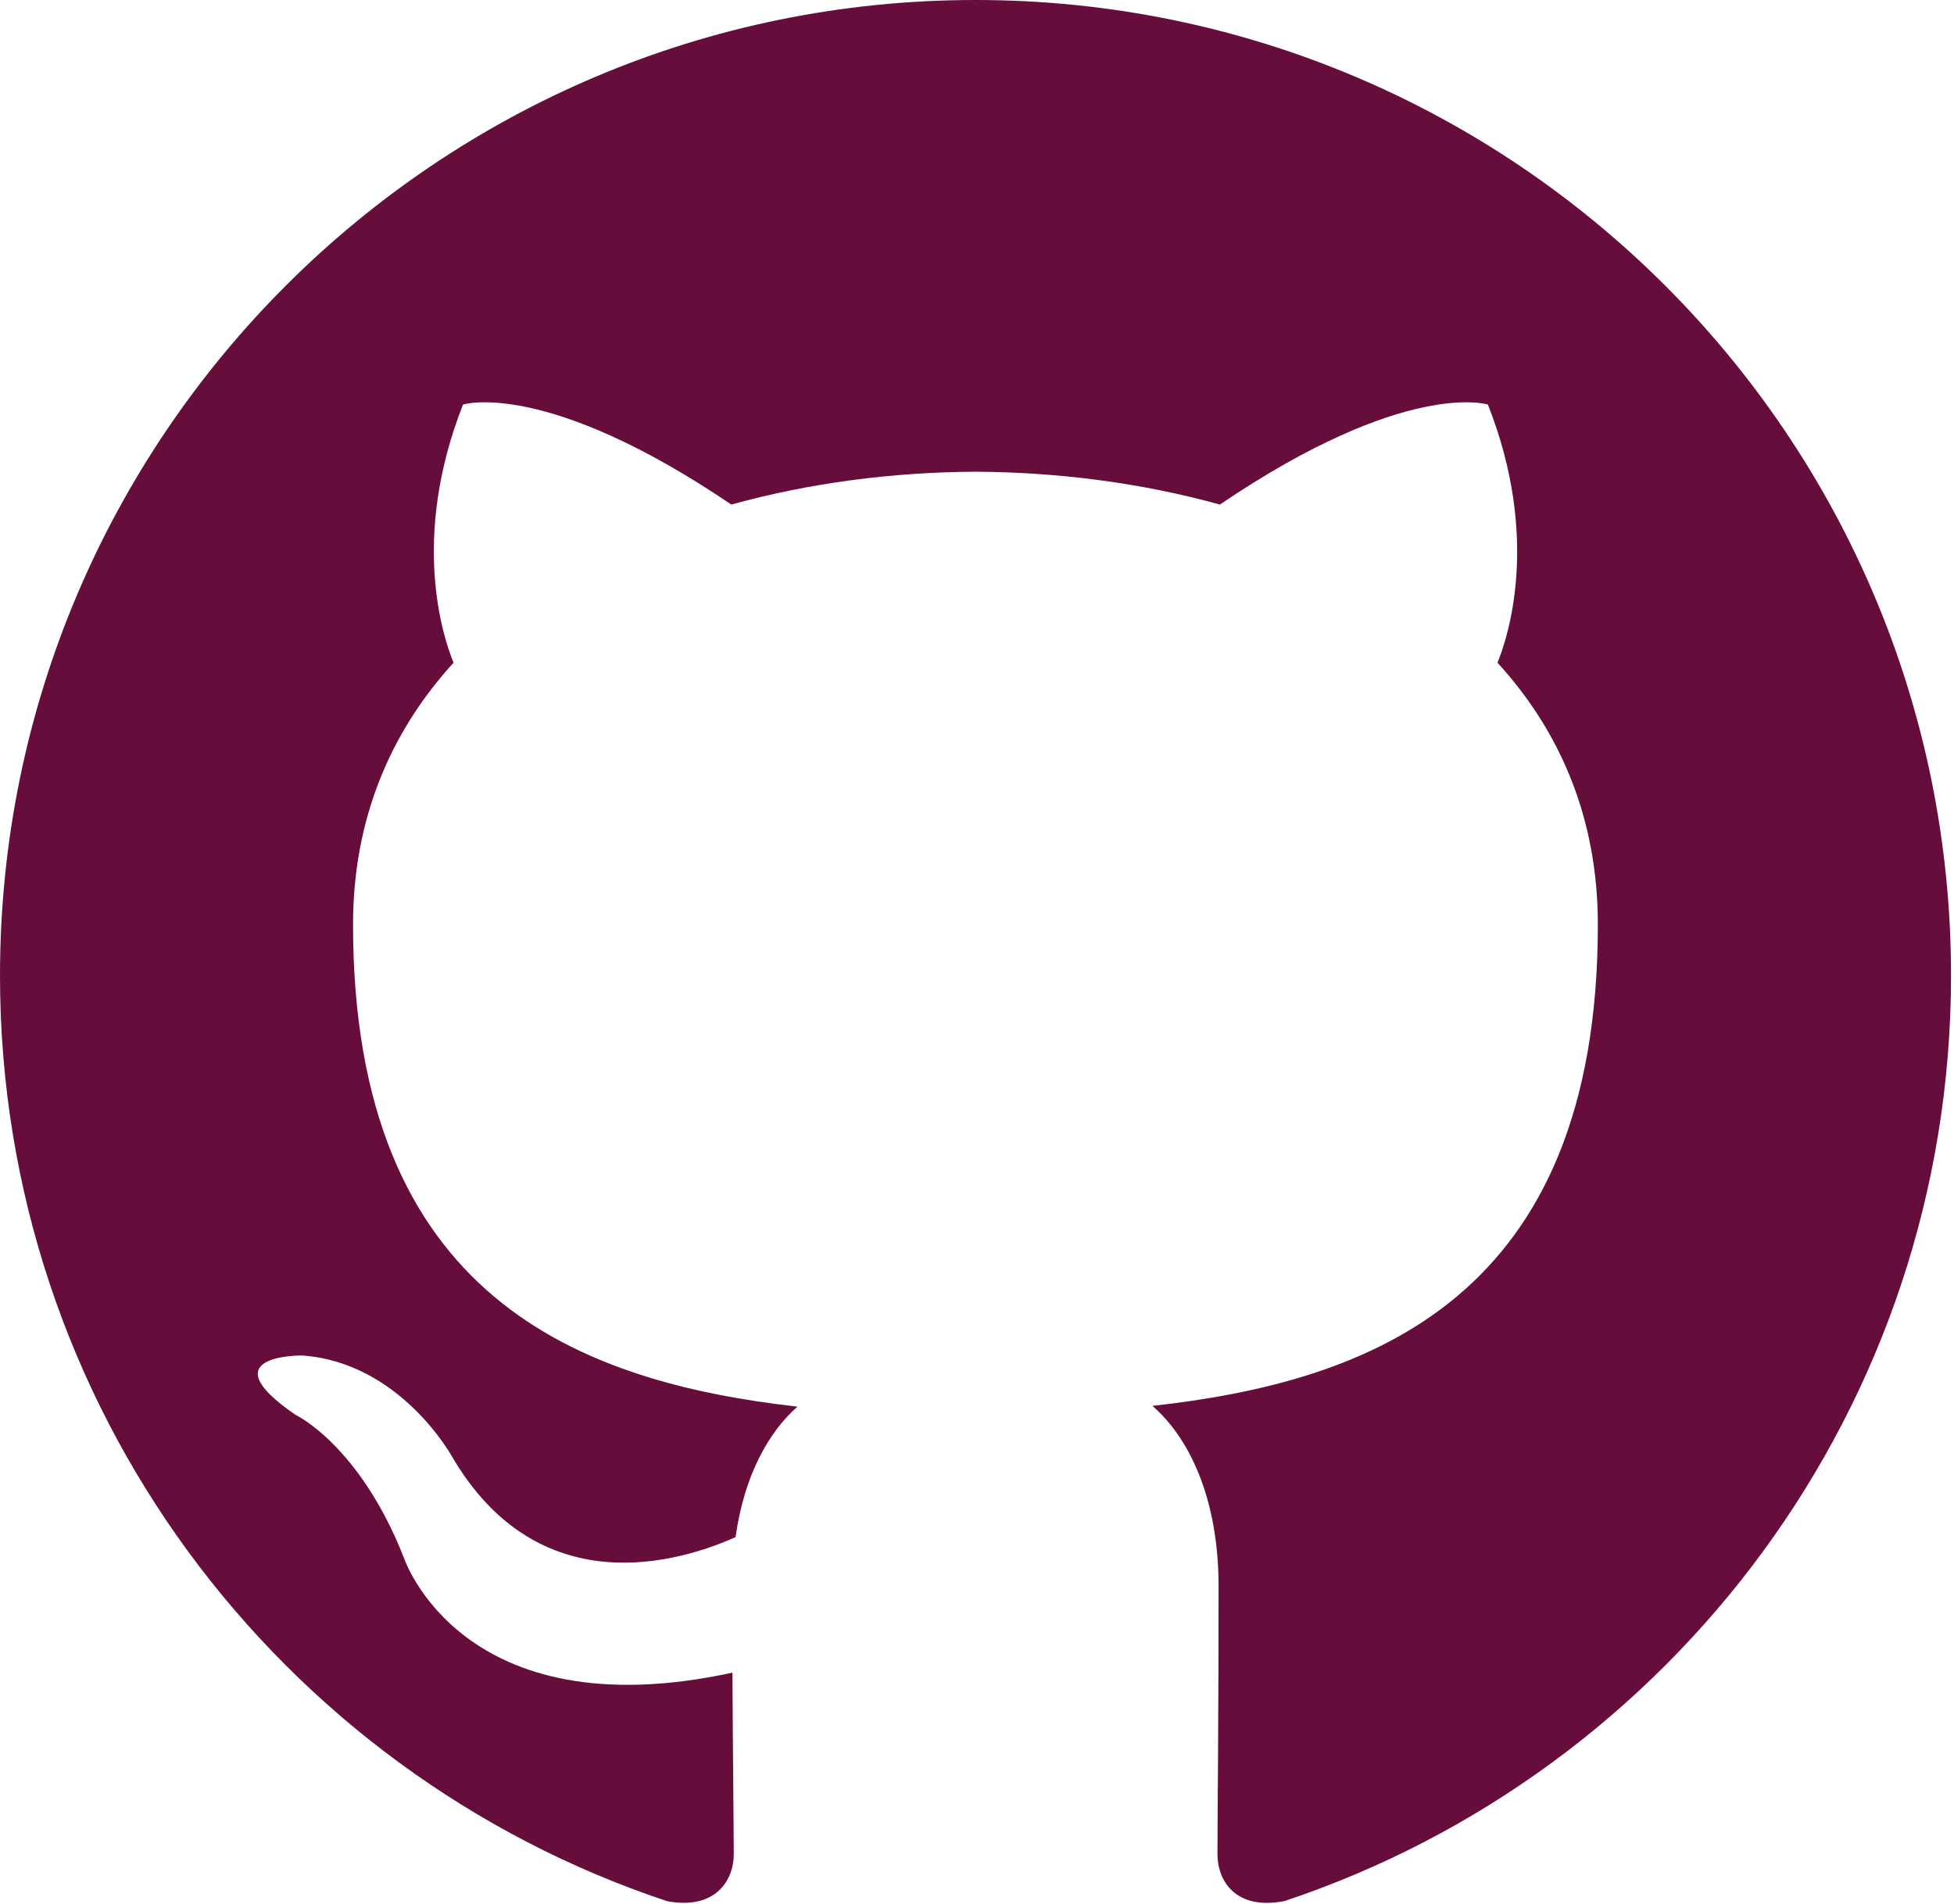
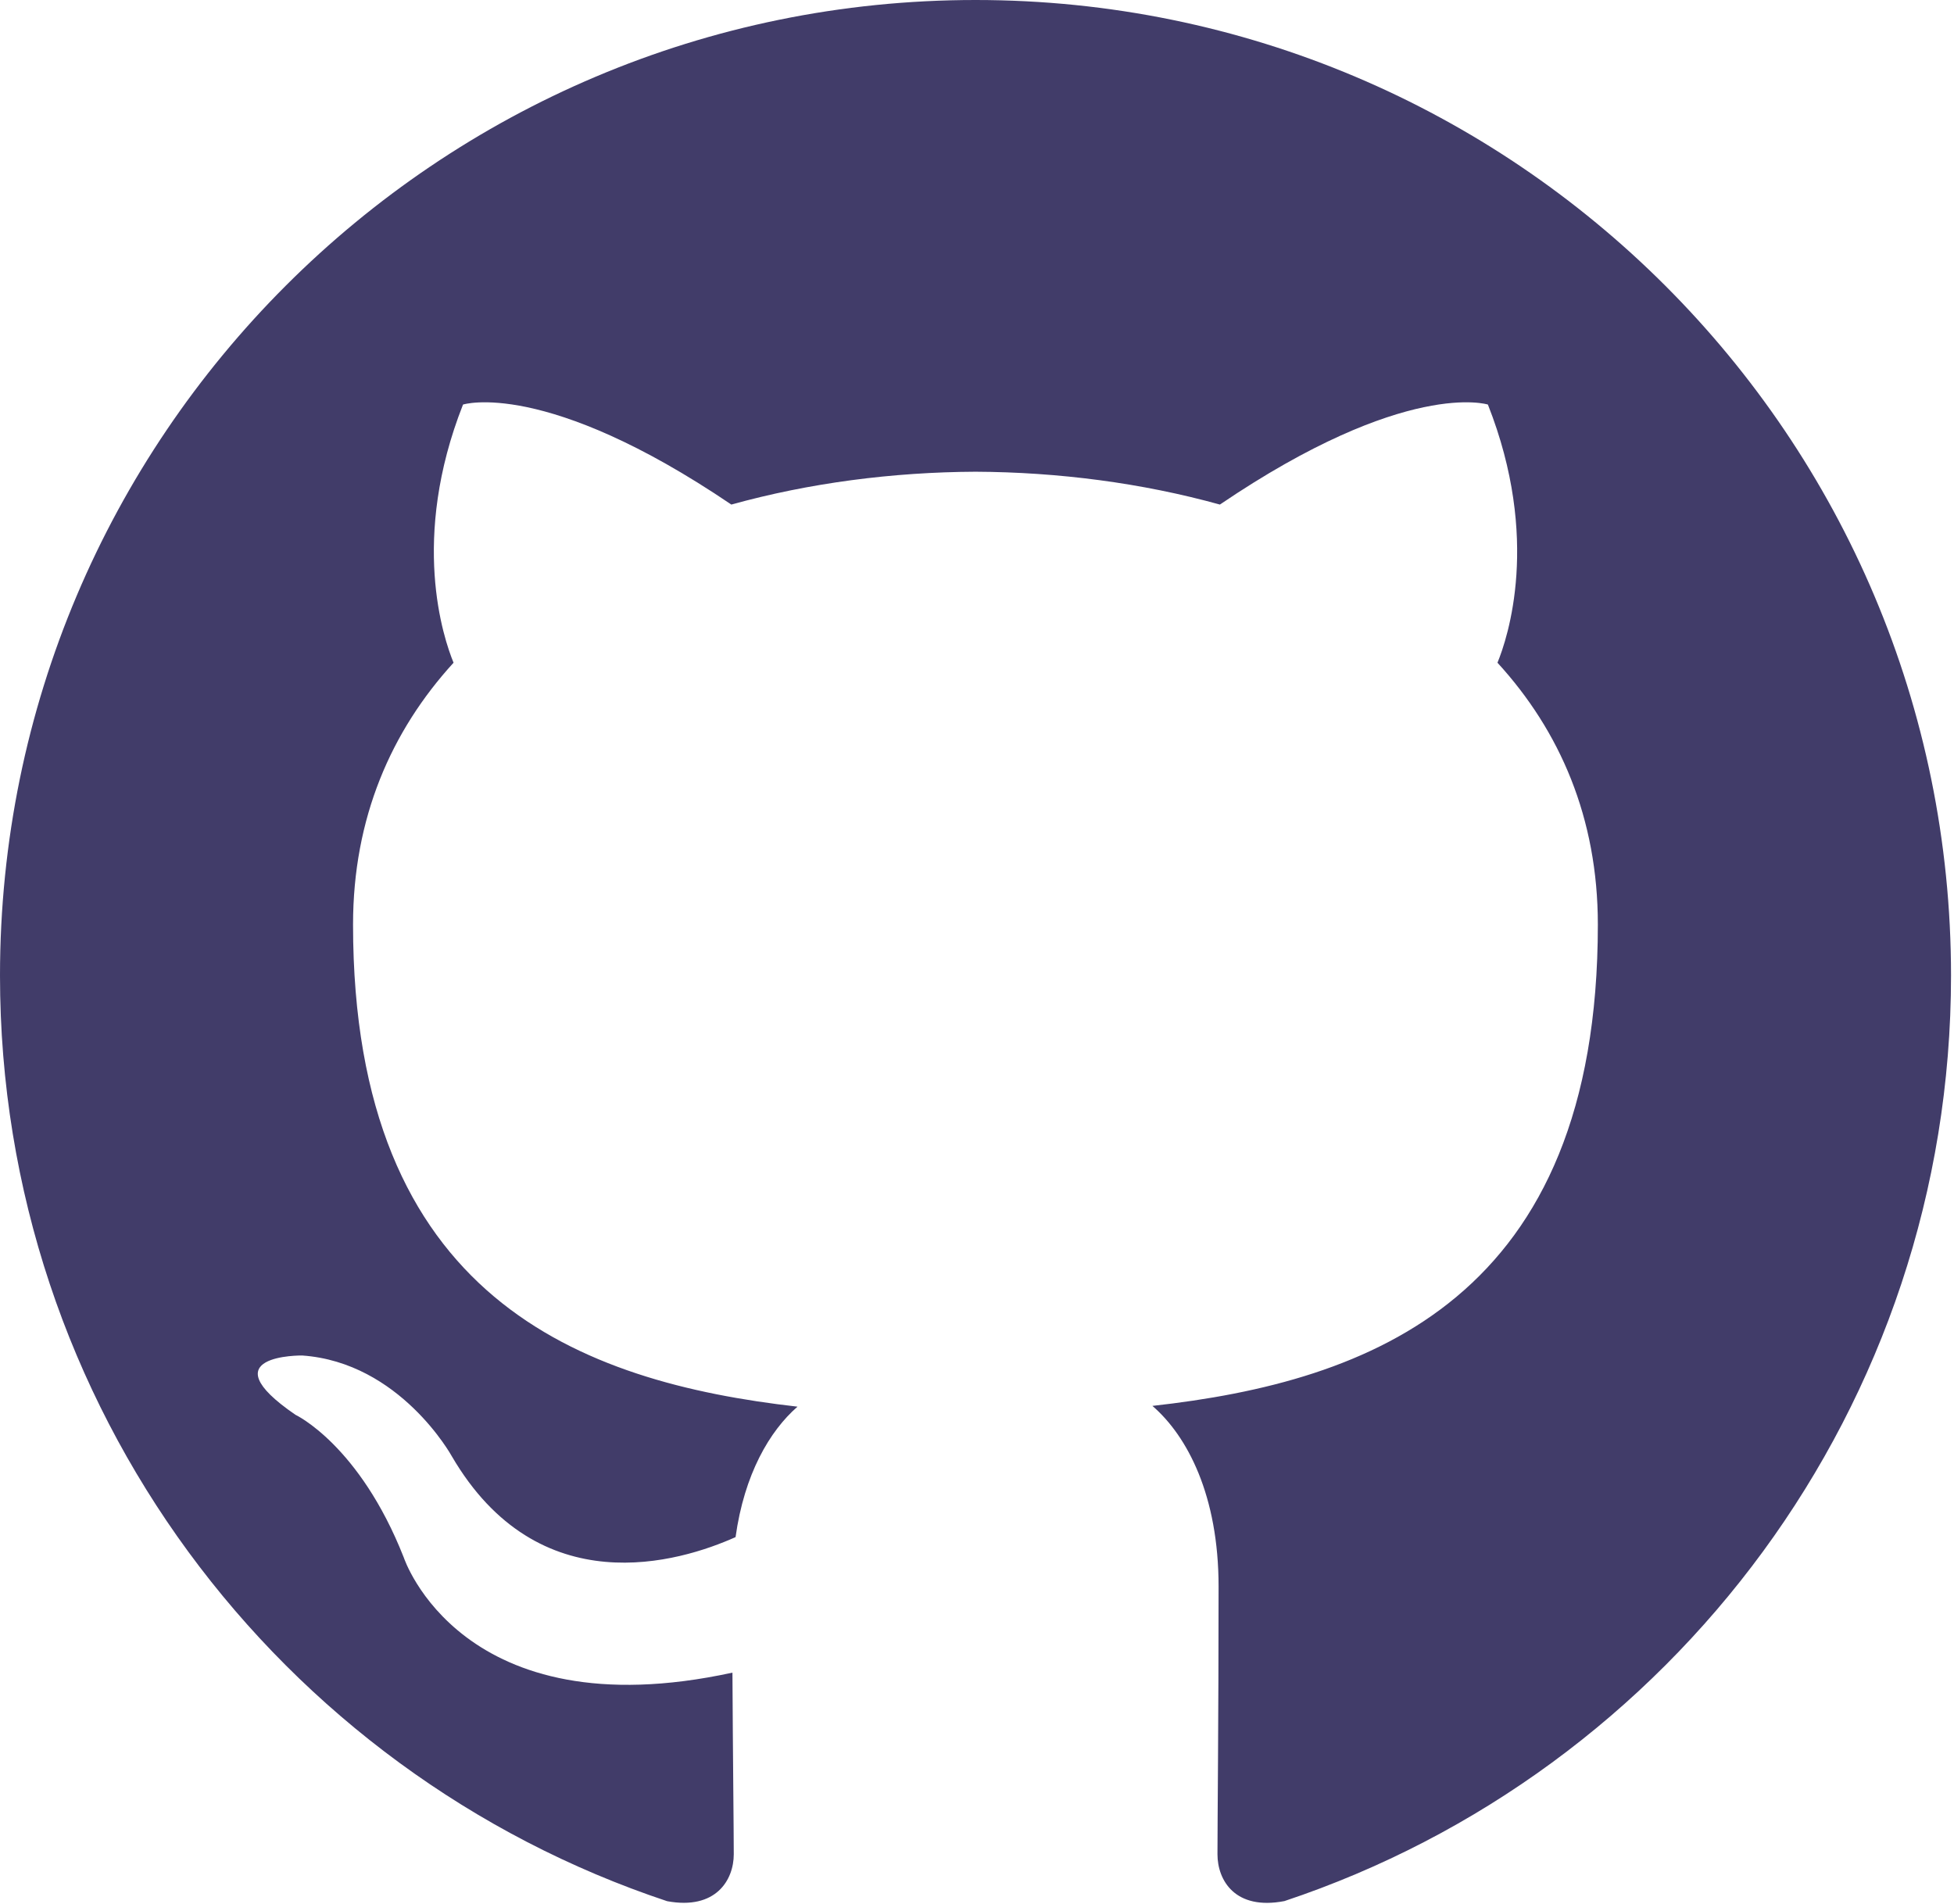
<svg xmlns="http://www.w3.org/2000/svg" width="100%" height="100%" viewBox="0 0 504 491" version="1.1" xml:space="preserve" style="fill-rule:evenodd;clip-rule:evenodd;stroke-linejoin:round;stroke-miterlimit:2;">
-   <path d="M251.617,0c-138.946,0 -251.617,112.646 -251.617,251.617c0,111.166 72.096,205.483 172.071,238.754c12.575,2.329 17.191,-5.459 17.191,-12.104c0,-5.996 -0.233,-25.821 -0.341,-46.846c-70,15.221 -84.771,-29.688 -84.771,-29.688c-11.446,-29.079 -27.938,-36.816 -27.938,-36.816c-22.829,-15.617 1.721,-15.296 1.721,-15.296c25.267,1.775 38.571,25.933 38.571,25.933c22.442,38.463 58.863,27.342 73.221,20.913c2.262,-16.259 8.779,-27.363 15.975,-33.646c-55.888,-6.359 -114.638,-27.938 -114.638,-124.35c0,-27.467 9.83,-49.917 25.925,-67.538c-2.612,-6.337 -11.225,-31.929 2.442,-66.587c0,0 21.129,-6.759 69.208,25.796c20.071,-5.575 41.596,-8.371 62.98,-8.471c21.383,0.1 42.925,2.896 63.033,8.471c48.025,-32.555 69.125,-25.796 69.125,-25.796c13.696,34.658 5.083,60.25 2.471,66.587c16.133,17.621 25.891,40.071 25.891,67.538c0,96.646 -58.862,117.921 -114.891,124.15c9.025,7.808 17.066,23.121 17.066,46.596c0,33.666 -0.287,60.762 -0.287,69.05c0,6.7 4.525,14.541 17.279,12.075c99.925,-33.309 171.929,-127.592 171.929,-238.725c0,-138.971 -112.654,-251.617 -251.616,-251.617" style="fill:#660D3B;" />
+   <path d="M251.617,0c-138.946,0 -251.617,112.646 -251.617,251.617c0,111.166 72.096,205.483 172.071,238.754c12.575,2.329 17.191,-5.459 17.191,-12.104c0,-5.996 -0.233,-25.821 -0.341,-46.846c-70,15.221 -84.771,-29.688 -84.771,-29.688c-11.446,-29.079 -27.938,-36.816 -27.938,-36.816c-22.829,-15.617 1.721,-15.296 1.721,-15.296c25.267,1.775 38.571,25.933 38.571,25.933c22.442,38.463 58.863,27.342 73.221,20.913c2.262,-16.259 8.779,-27.363 15.975,-33.646c-55.888,-6.359 -114.638,-27.938 -114.638,-124.35c0,-27.467 9.83,-49.917 25.925,-67.538c-2.612,-6.337 -11.225,-31.929 2.442,-66.587c0,0 21.129,-6.759 69.208,25.796c20.071,-5.575 41.596,-8.371 62.98,-8.471c21.383,0.1 42.925,2.896 63.033,8.471c48.025,-32.555 69.125,-25.796 69.125,-25.796c13.696,34.658 5.083,60.25 2.471,66.587c16.133,17.621 25.891,40.071 25.891,67.538c0,96.646 -58.862,117.921 -114.891,124.15c9.025,7.808 17.066,23.121 17.066,46.596c0,33.666 -0.287,60.762 -0.287,69.05c0,6.7 4.525,14.541 17.279,12.075c99.925,-33.309 171.929,-127.592 171.929,-238.725c0,-138.971 -112.654,-251.617 -251.616,-251.617" style="fill:#413c69;" />
</svg>
